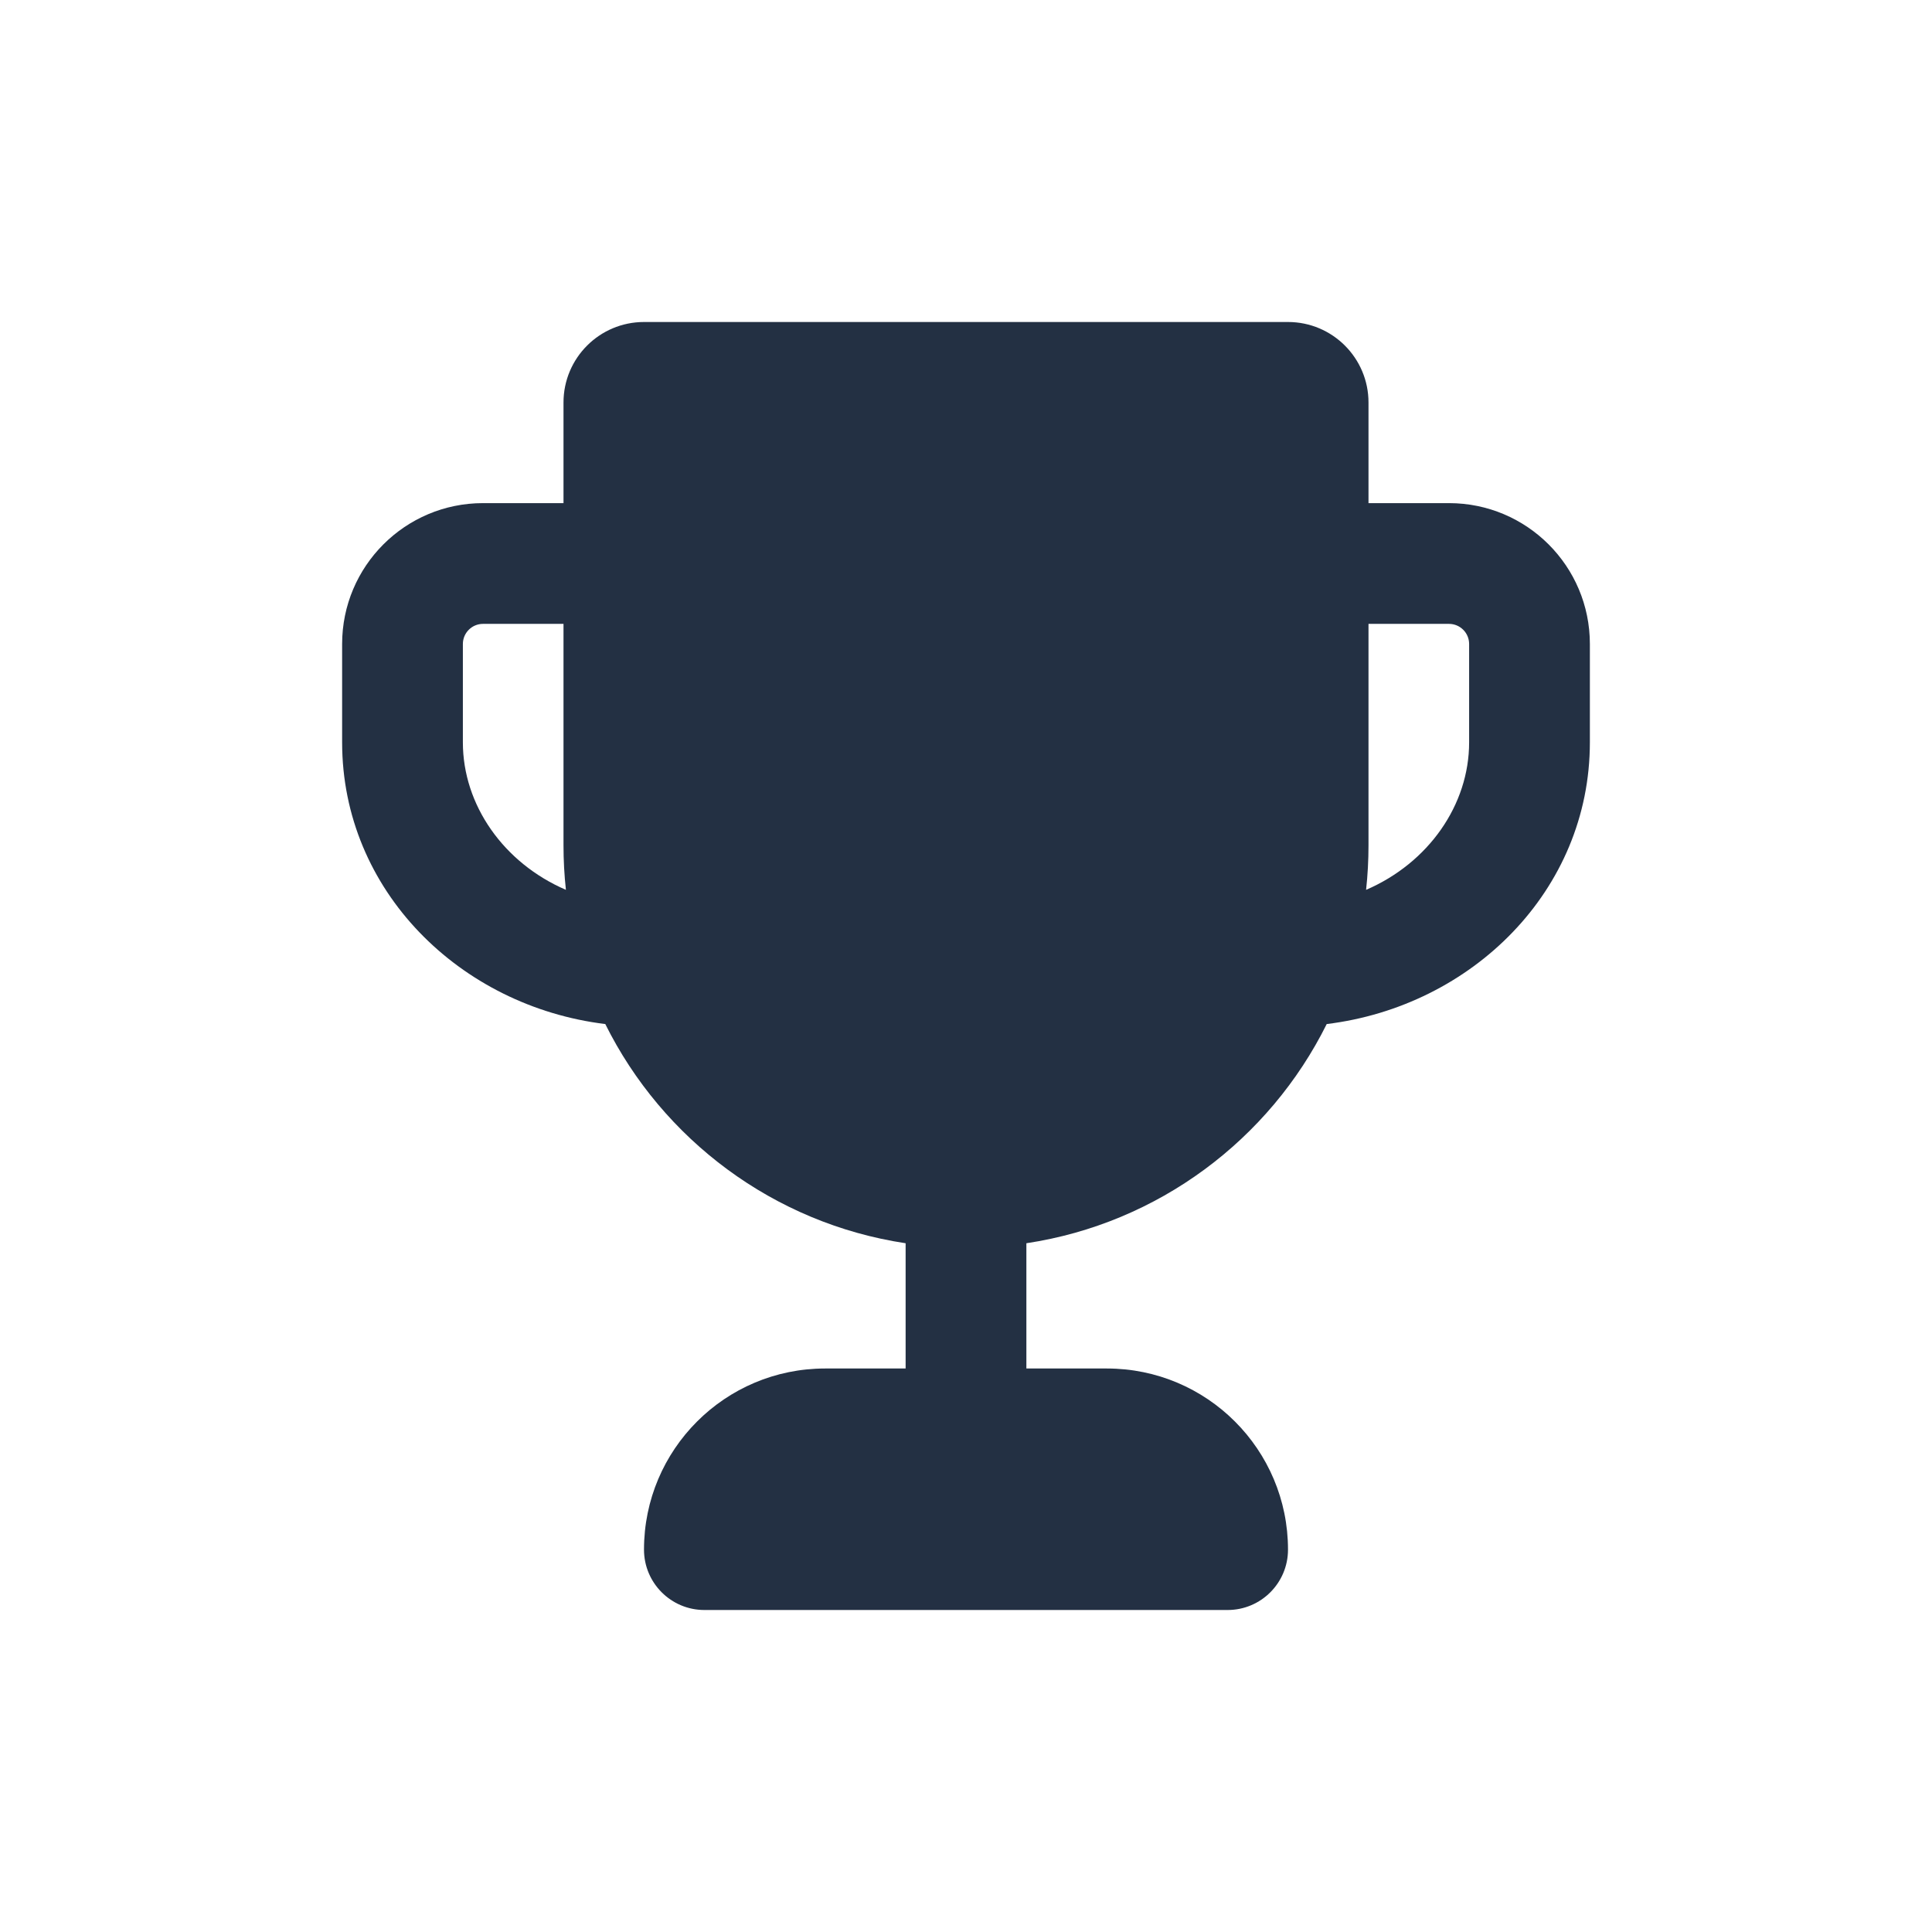
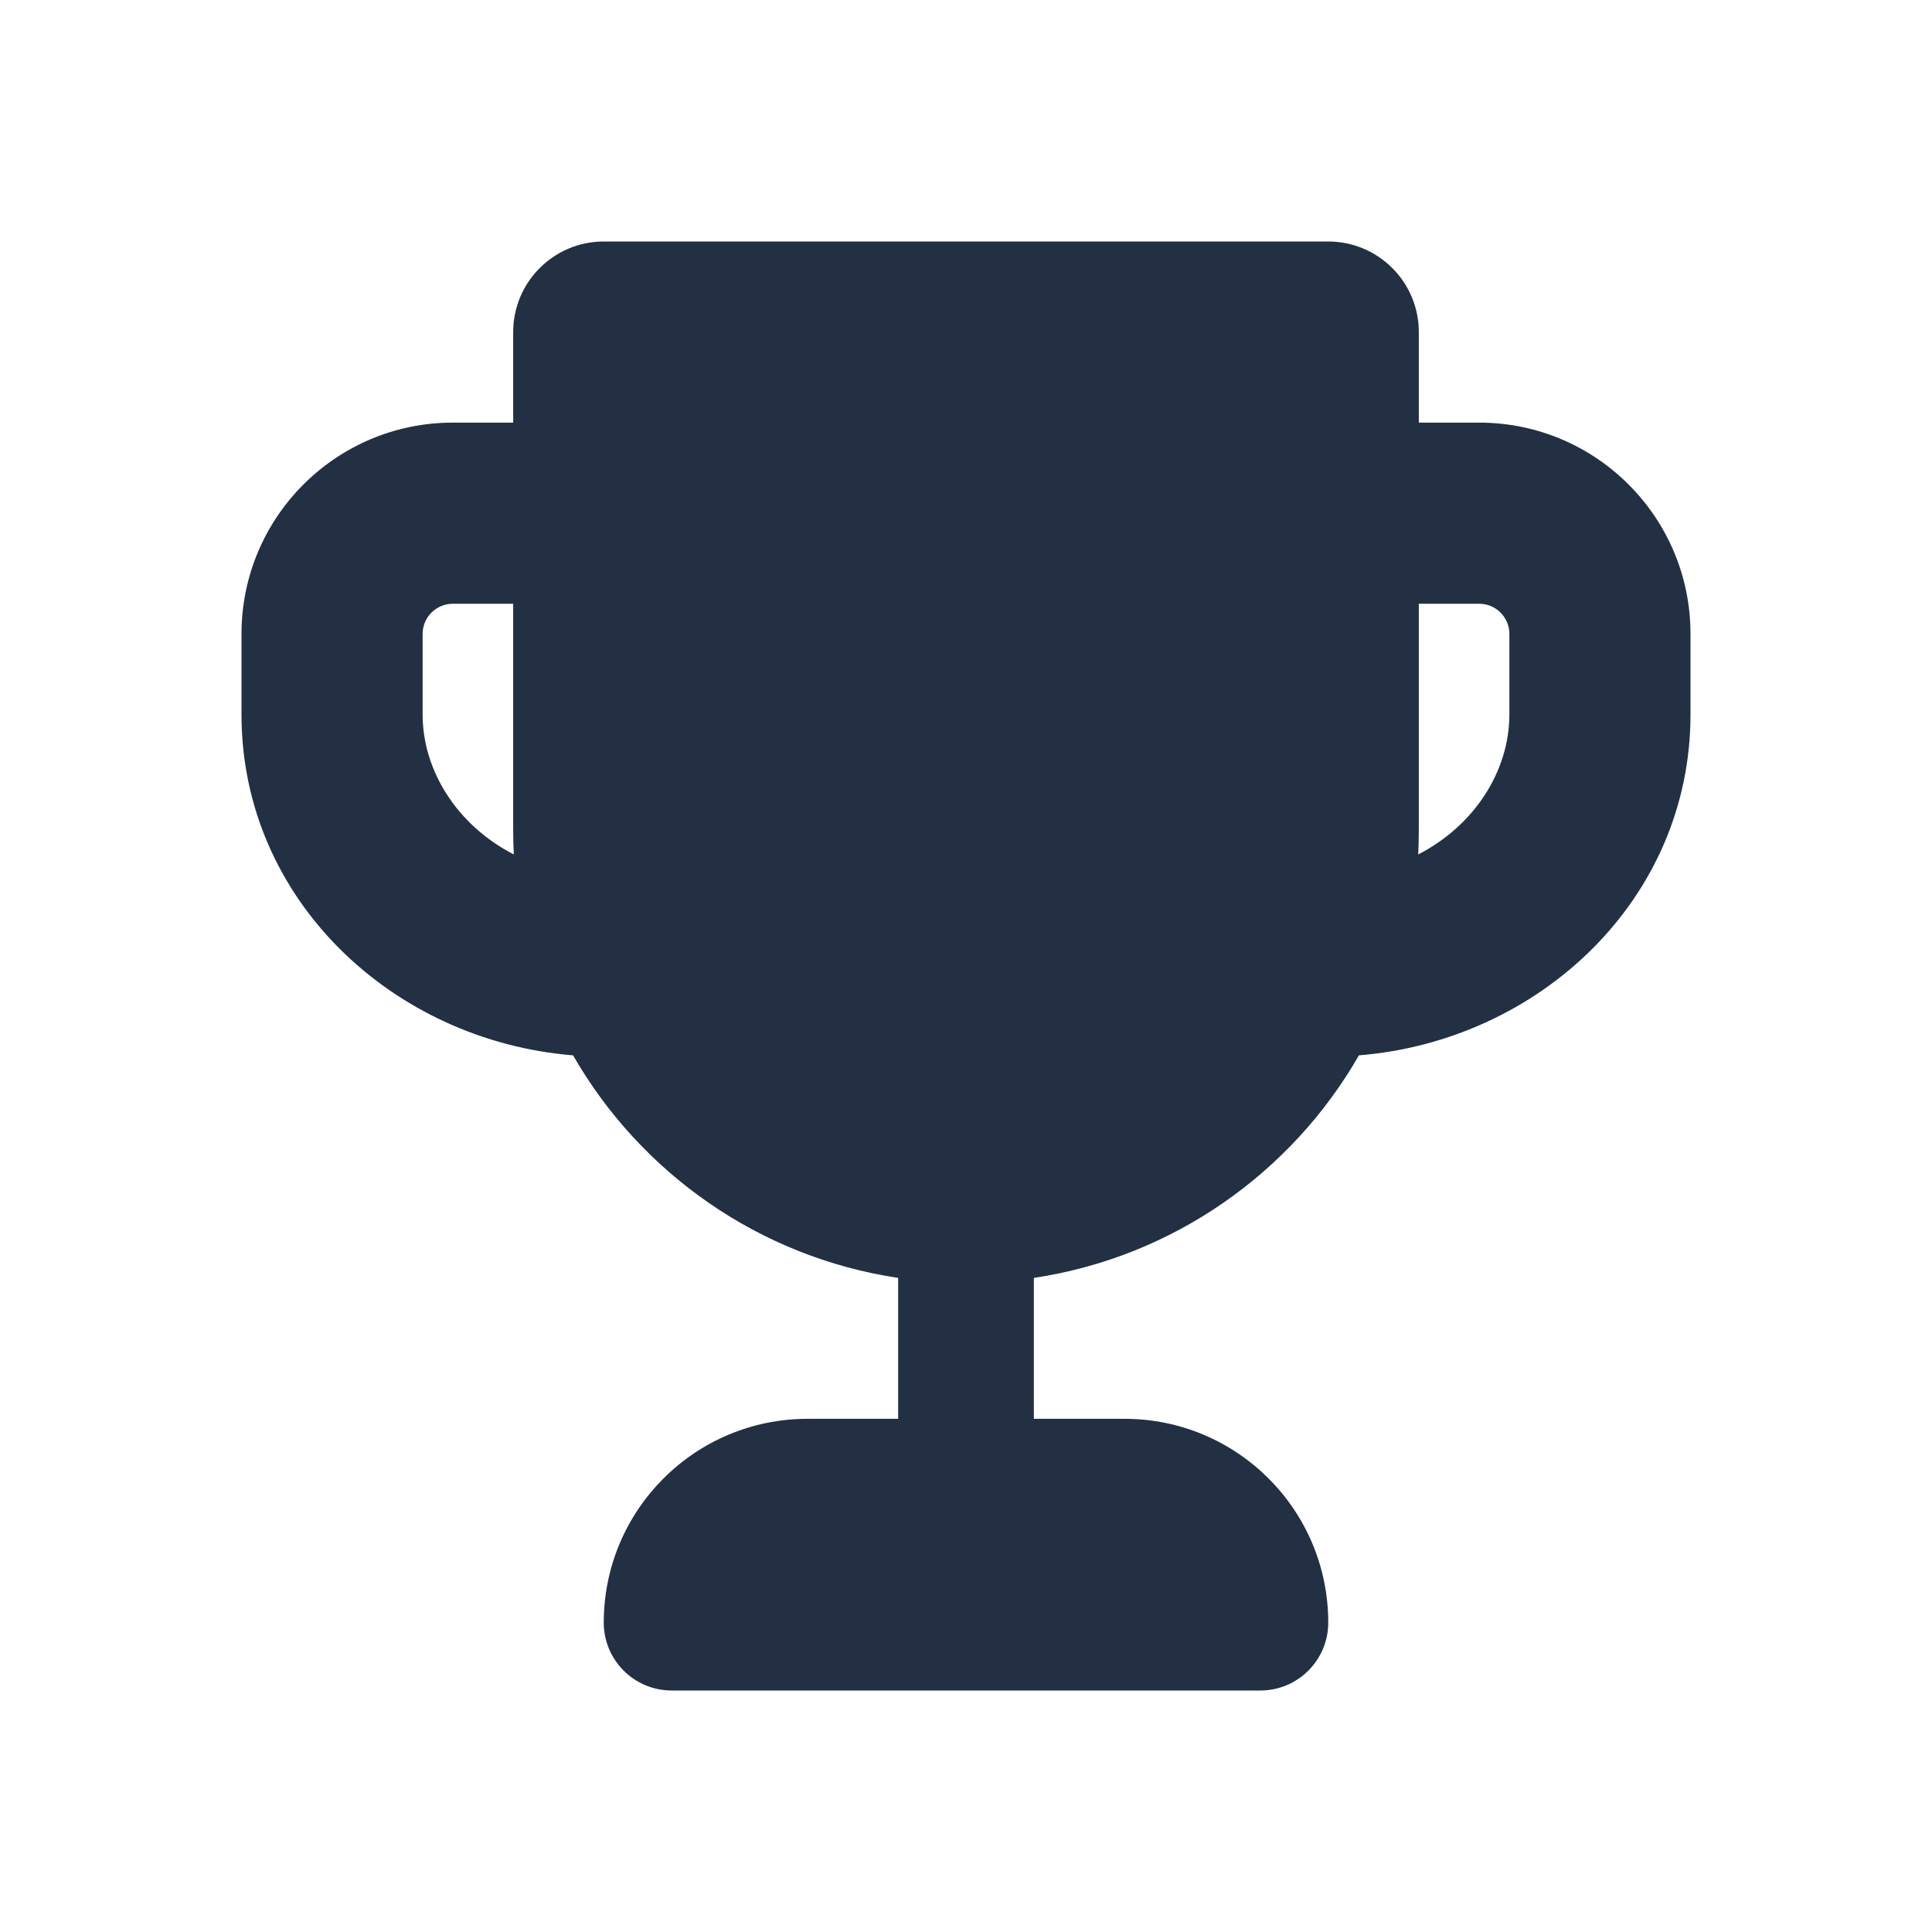
- <svg xmlns="http://www.w3.org/2000/svg" width="24" height="24" viewBox="0 0 24 24" fill="none">
-   <path fill-rule="evenodd" clip-rule="evenodd" d="M8 4C7.448 4 7 4.448 7 5V6.25L6 6.25C5.033 6.25 4.25 7.034 4.25 8L4.25 9.222V9.222C4.25 11.063 5.716 12.501 7.519 12.721C8.231 14.154 9.61 15.197 11.25 15.444V17H10.25C9.007 17 8 18.007 8 19.25C8 19.664 8.336 20 8.75 20H15.25C15.664 20 16 19.664 16 19.25C16 18.007 14.993 17 13.75 17H12.75V15.444C14.39 15.197 15.769 14.154 16.481 12.721C18.284 12.501 19.75 11.063 19.75 9.222V9.222L19.75 8C19.75 7.034 18.967 6.25 18 6.25L17 6.25V5C17 4.448 16.552 4 16 4H8ZM17 7.75V10.5C17 10.687 16.99 10.872 16.97 11.054C17.745 10.72 18.25 9.999 18.25 9.222V9.222L18.25 8C18.25 7.862 18.138 7.75 18 7.75L17 7.75ZM6 7.75L7 7.75V10.5C7 10.687 7.01 10.872 7.03 11.054C6.255 10.72 5.75 9.999 5.75 9.222V9.222L5.75 8C5.75 7.862 5.862 7.75 6 7.75Z" fill="#233043" />
+ <svg xmlns="http://www.w3.org/2000/svg" width="16" height="16" viewBox="0 0 16 16" fill="none">
+   <path fill-rule="evenodd" clip-rule="evenodd" d="M5 2C4.586 2 4.25 2.336 4.25 2.75V3.5L3.75 3.5C2.784 3.5 2 4.283 2 5.25L2 5.917V5.917C2 7.449 3.253 8.619 4.746 8.74C5.304 9.712 6.285 10.41 7.438 10.583V11.75H6.688C5.756 11.75 5 12.505 5 13.438C5 13.748 5.252 14 5.562 14H10.438C10.748 14 11 13.748 11 13.438C11 12.505 10.245 11.75 9.312 11.75H8.562V10.583C9.715 10.41 10.696 9.712 11.254 8.74C12.747 8.619 14 7.449 14 5.917V5.917L14 5.25C14 4.283 13.216 3.5 12.25 3.5L11.75 3.5V2.75C11.75 2.336 11.414 2 11 2H5ZM11.75 5V6.875C11.75 6.942 11.748 7.009 11.745 7.076C12.211 6.837 12.5 6.385 12.5 5.917V5.917L12.5 5.25C12.5 5.112 12.388 5 12.25 5L11.75 5ZM3.75 5L4.25 5V6.875C4.25 6.942 4.252 7.009 4.255 7.076C3.789 6.837 3.5 6.385 3.5 5.917V5.917L3.5 5.25C3.5 5.112 3.612 5 3.75 5Z" fill="#233043" />
</svg>
